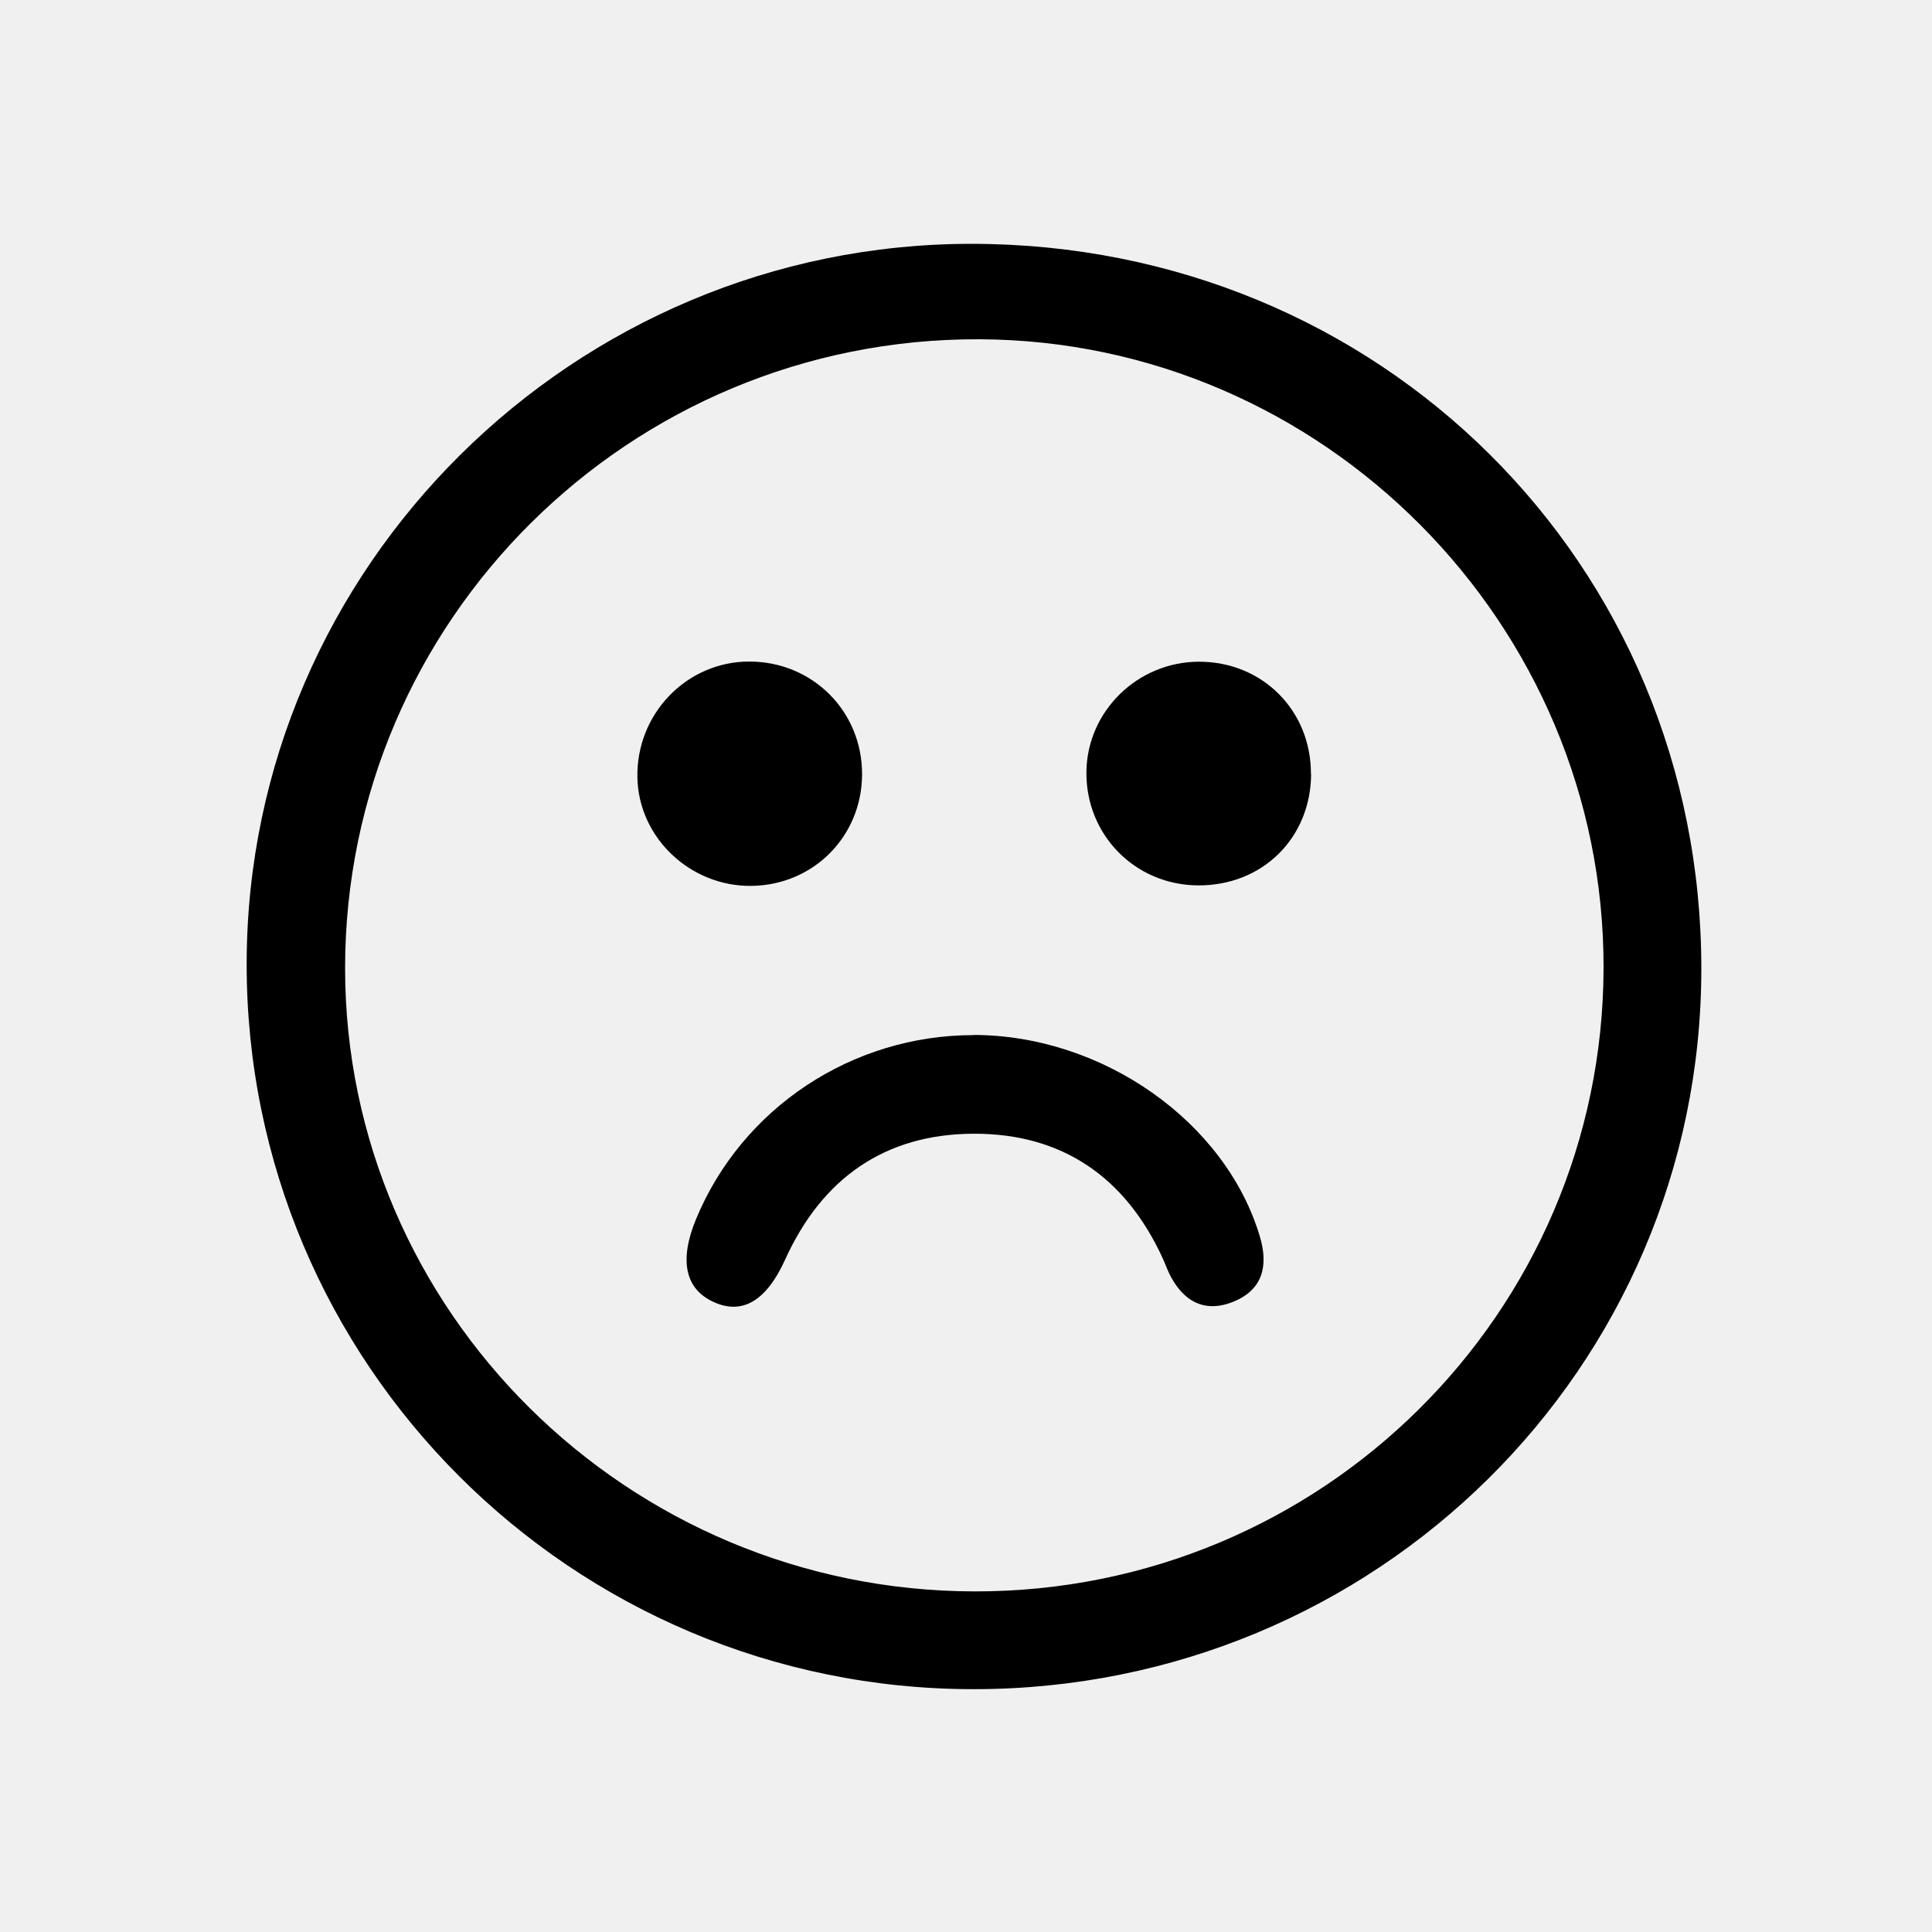
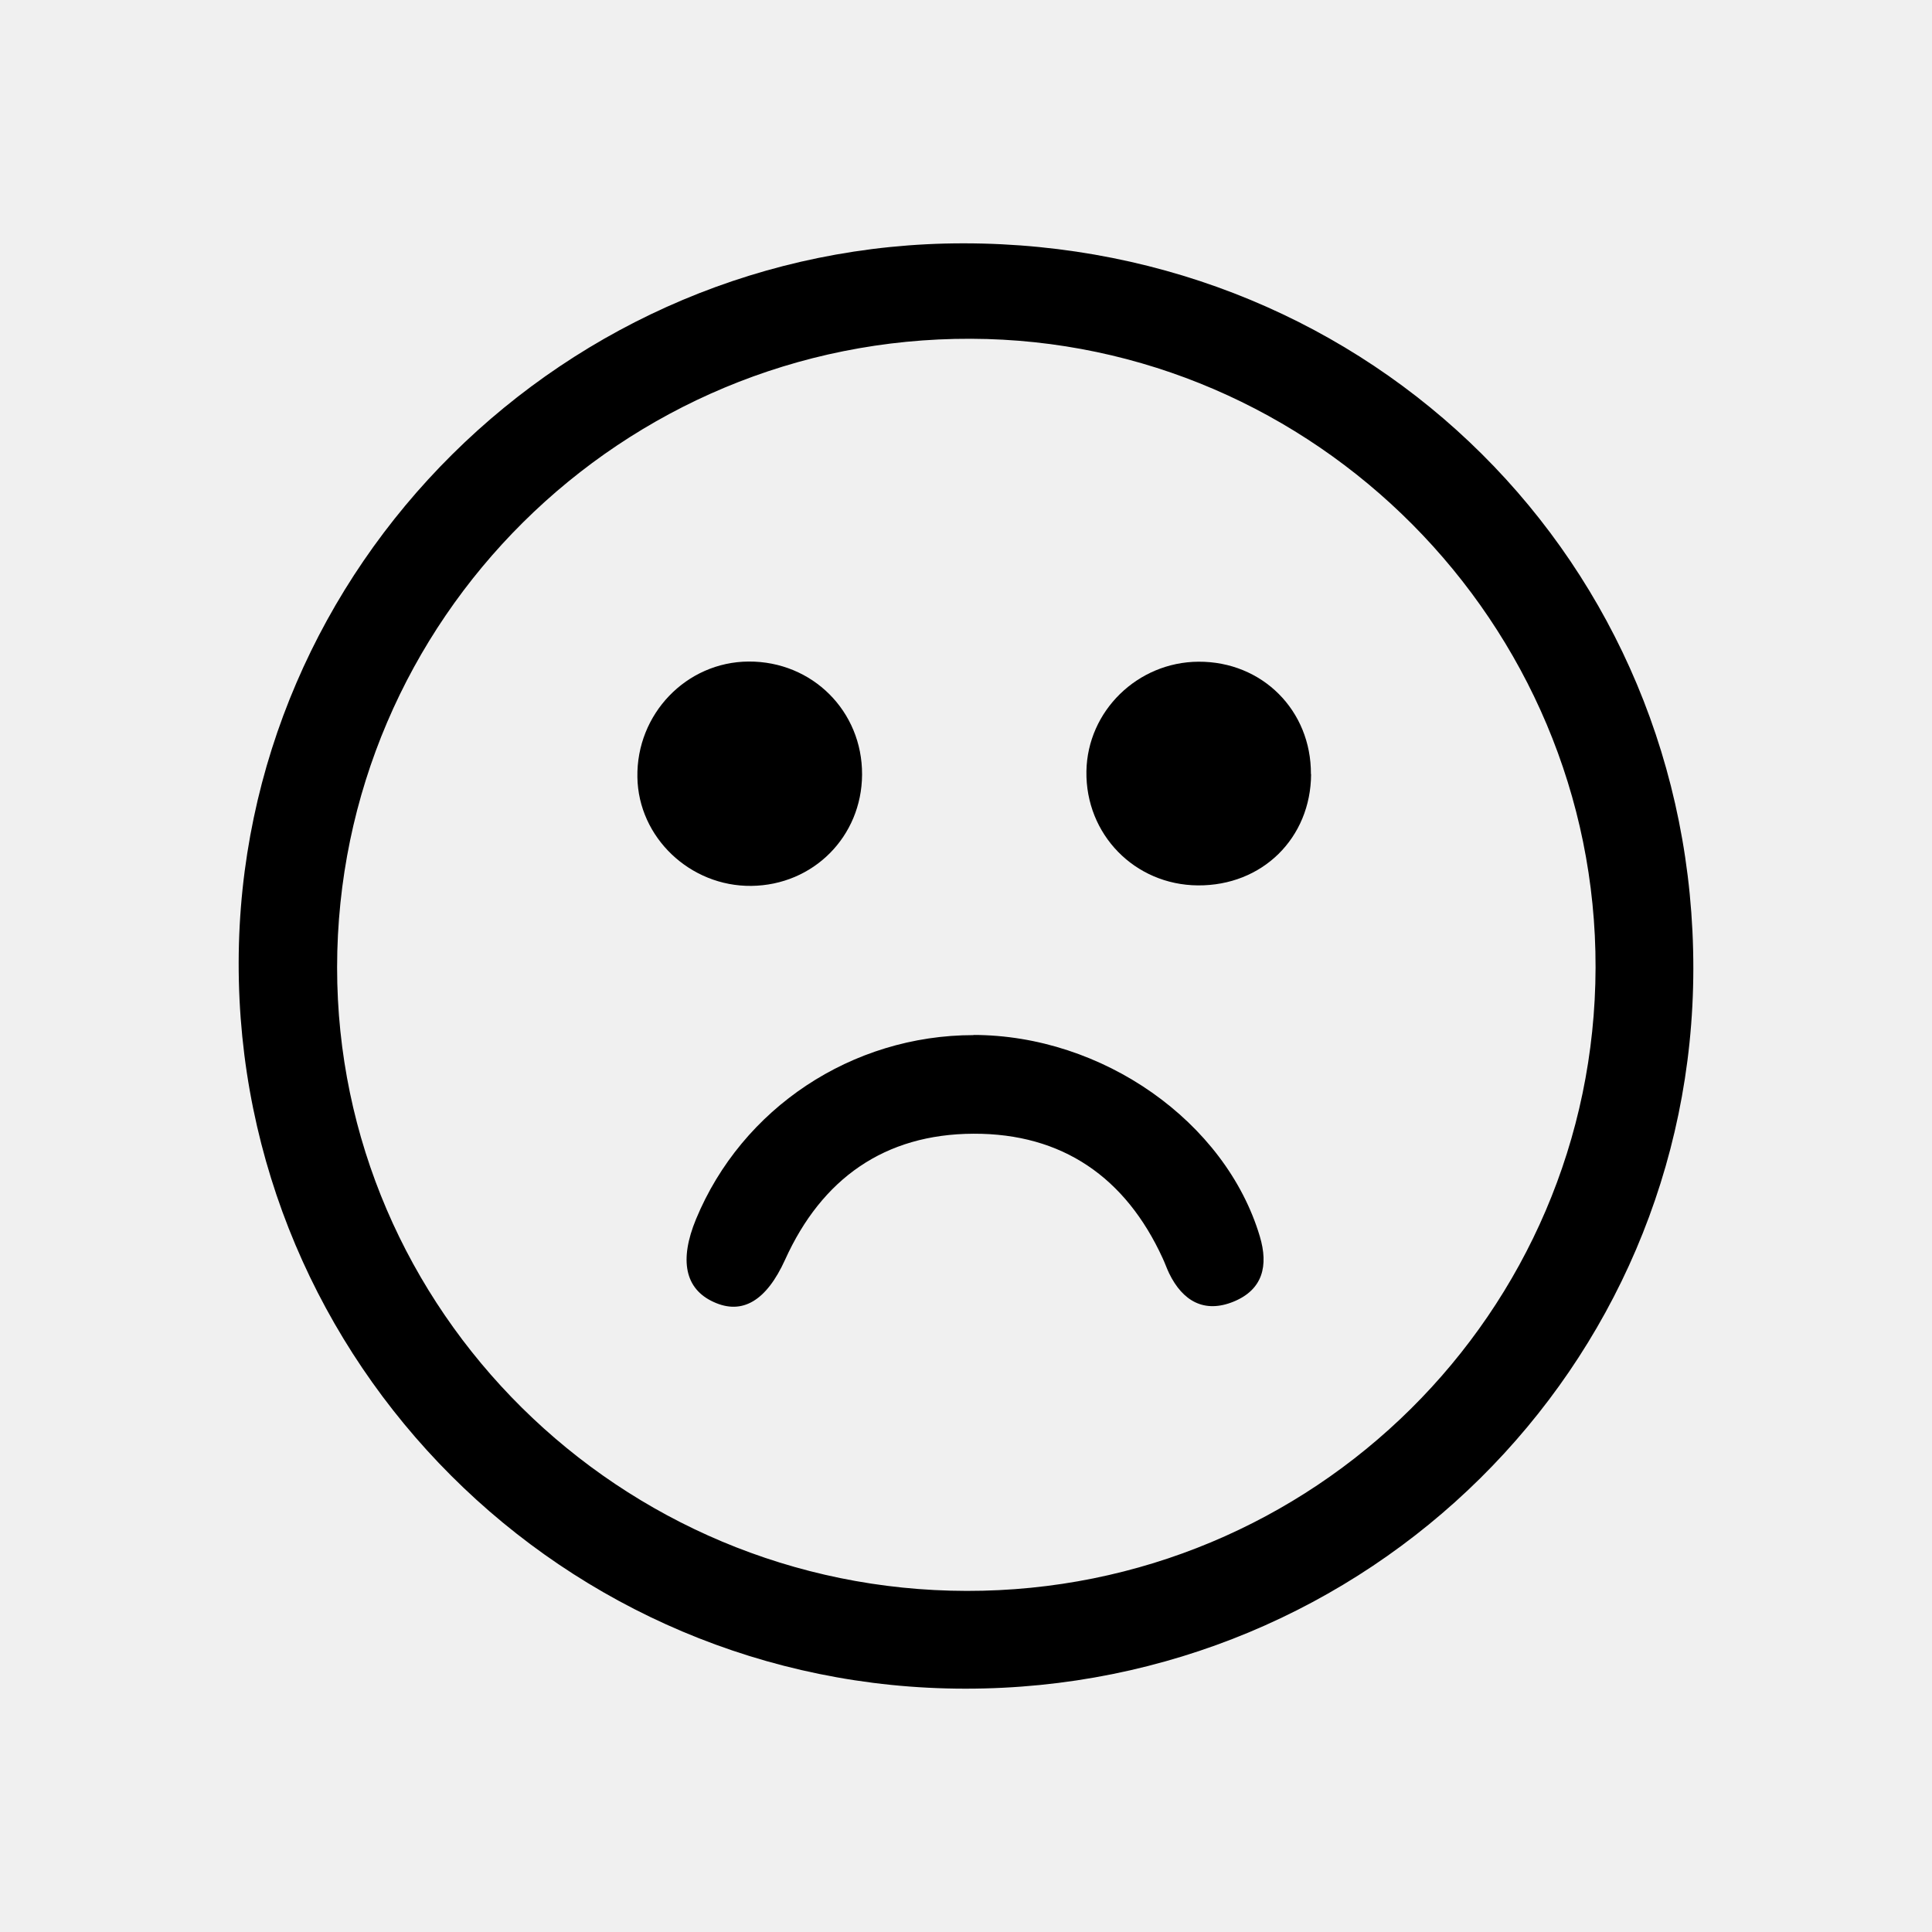
<svg xmlns="http://www.w3.org/2000/svg" id="Ebene_1" width="116" height="116" viewBox="0 0 116 116">
-   <path d="m58.45,101.42c-24.12,0-43.69-19.57-43.64-43.61.05-23.76,19.64-43.18,43.53-43.17,24.53.01,43.84,19.21,43.81,43.56-.02,23.93-19.53,43.23-43.7,43.22Zm37.83-43.29c.05-20.67-16.86-37.69-37.5-37.76-20.97-.07-38.05,16.87-38.06,37.75,0,20.59,16.97,37.4,37.8,37.43,20.82.03,37.71-16.71,37.76-37.42Z" />
-   <path d="m20.72,58.12c0-20.88,17.09-37.82,38.06-37.75,20.64.07,37.55,17.09,37.5,37.76-.05,20.71-16.94,37.45-37.76,37.42-20.83-.03-37.8-16.84-37.8-37.43Zm21.08,15.08c-1.02,2.47-.66,4.19,1.05,4.97,1.73.8,3.18-.07,4.3-2.54,2.2-4.86,5.97-7.54,11.31-7.56,5.34-.02,9.14,2.63,11.36,7.48.14.3.25.62.39.91.81,1.66,2.11,2.41,3.87,1.69,1.75-.72,2.1-2.15,1.57-3.92-2.06-6.89-9.45-12.09-17.21-12.09-7.3,0-13.9,4.38-16.66,11.05Zm30.15-33.48c-3.66.02-6.67,2.96-6.73,6.58-.06,3.79,2.9,6.82,6.69,6.85,3.87.03,6.78-2.84,6.8-6.68.02-3.83-2.93-6.77-6.75-6.75Zm-33.68,6.94c.06,3.61,3.16,6.56,6.84,6.52,3.72-.04,6.63-2.96,6.65-6.68.02-3.81-2.99-6.81-6.81-6.79-3.74.02-6.75,3.15-6.68,6.95Z" fill="#fff" fill-opacity="0.0" />
-   <path d="m58.45,62.15c-7.3,0-13.9,4.38-16.66,11.05-1.02,2.47-.66,4.19,1.05,4.97,1.73.8,3.18-.07,4.3-2.54,2.2-4.86,5.97-7.54,11.31-7.56,5.34-.02,9.14,2.63,11.36,7.48.14.3.25.62.39.91.81,1.66,2.11,2.41,3.87,1.69,1.75-.72,2.1-2.15,1.57-3.92-2.06-6.89-9.45-12.09-17.21-12.09Z" />
-   <path d="m78.71,46.48c.02-3.83-2.93-6.77-6.75-6.75-3.66.02-6.67,2.96-6.73,6.58-.06,3.79,2.9,6.82,6.69,6.85,3.87.03,6.78-2.84,6.8-6.68Z" />
+   <path d="m57.97,101.39c-24.12,0-43.69-19.57-43.64-43.61.05-23.76,19.64-43.18,43.53-43.17,24.53.01,43.84,19.21,43.81,43.56-.02,23.93-19.53,43.23-43.7,43.22Zm37.83-43.29c.05-20.67-16.86-37.69-37.5-37.76-20.97-.07-38.05,16.87-38.06,37.75,0,20.59,16.97,37.4,37.8,37.43,20.82.03,37.71-16.71,37.76-37.42Z" />
+   <path d="m58.45,62.15c-7.3,0-13.9,4.38-16.66,11.05-1.02,2.47-.66,4.19,1.05,4.97,1.73.8,3.18-.07,4.3-2.54,2.2-4.86,5.97-7.54,11.31-7.56s9.14,2.63,11.36,7.48c.14.3.25.62.39.91.81,1.66,2.11,2.41,3.87,1.69,1.75-.72,2.1-2.15,1.57-3.92-2.06-6.89-9.45-12.09-17.21-12.09h.02Z" />
+   <path d="m78.71,46.48c.02-3.83-2.93-6.77-6.75-6.75-3.66.02-6.67,2.96-6.73,6.58-.06,3.79,2.9,6.82,6.69,6.85,3.87.03,6.78-2.84,6.8-6.68h-.01Z" />
  <path d="m44.95,39.72c-3.74.02-6.75,3.15-6.68,6.95.06,3.61,3.16,6.56,6.84,6.52,3.72-.04,6.63-2.96,6.65-6.68.02-3.81-2.99-6.81-6.81-6.79Z" />
</svg>
